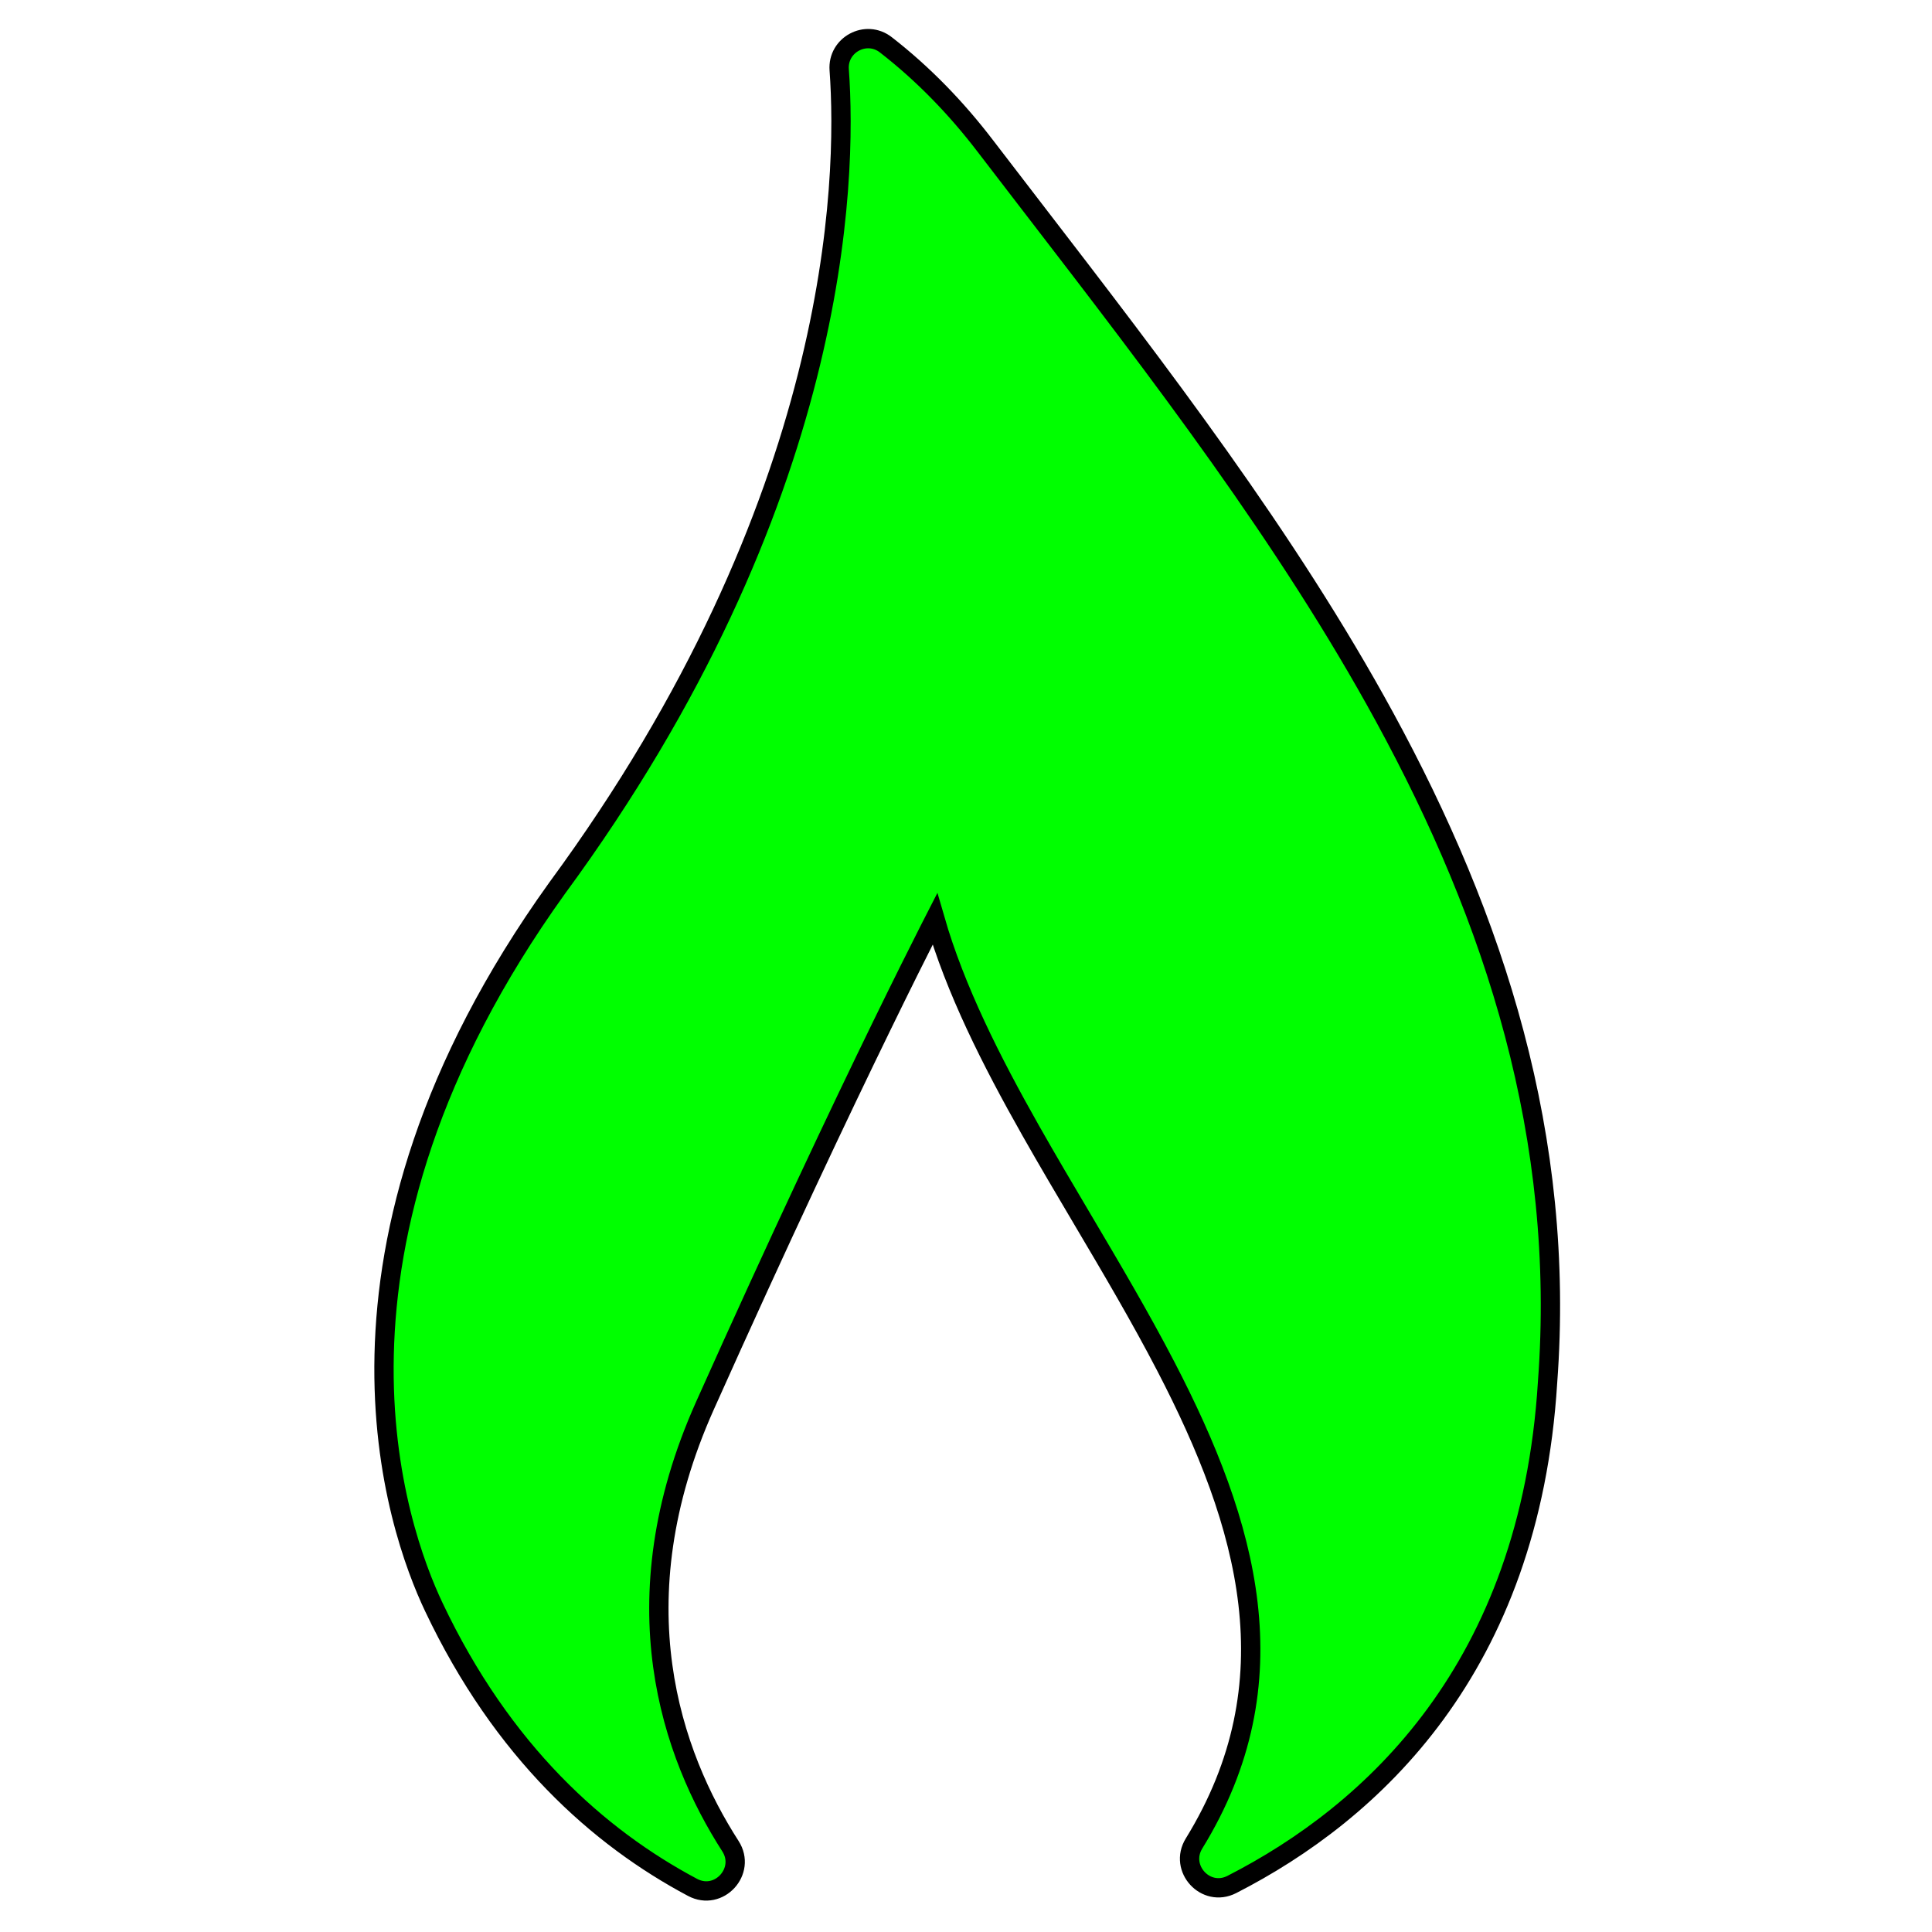
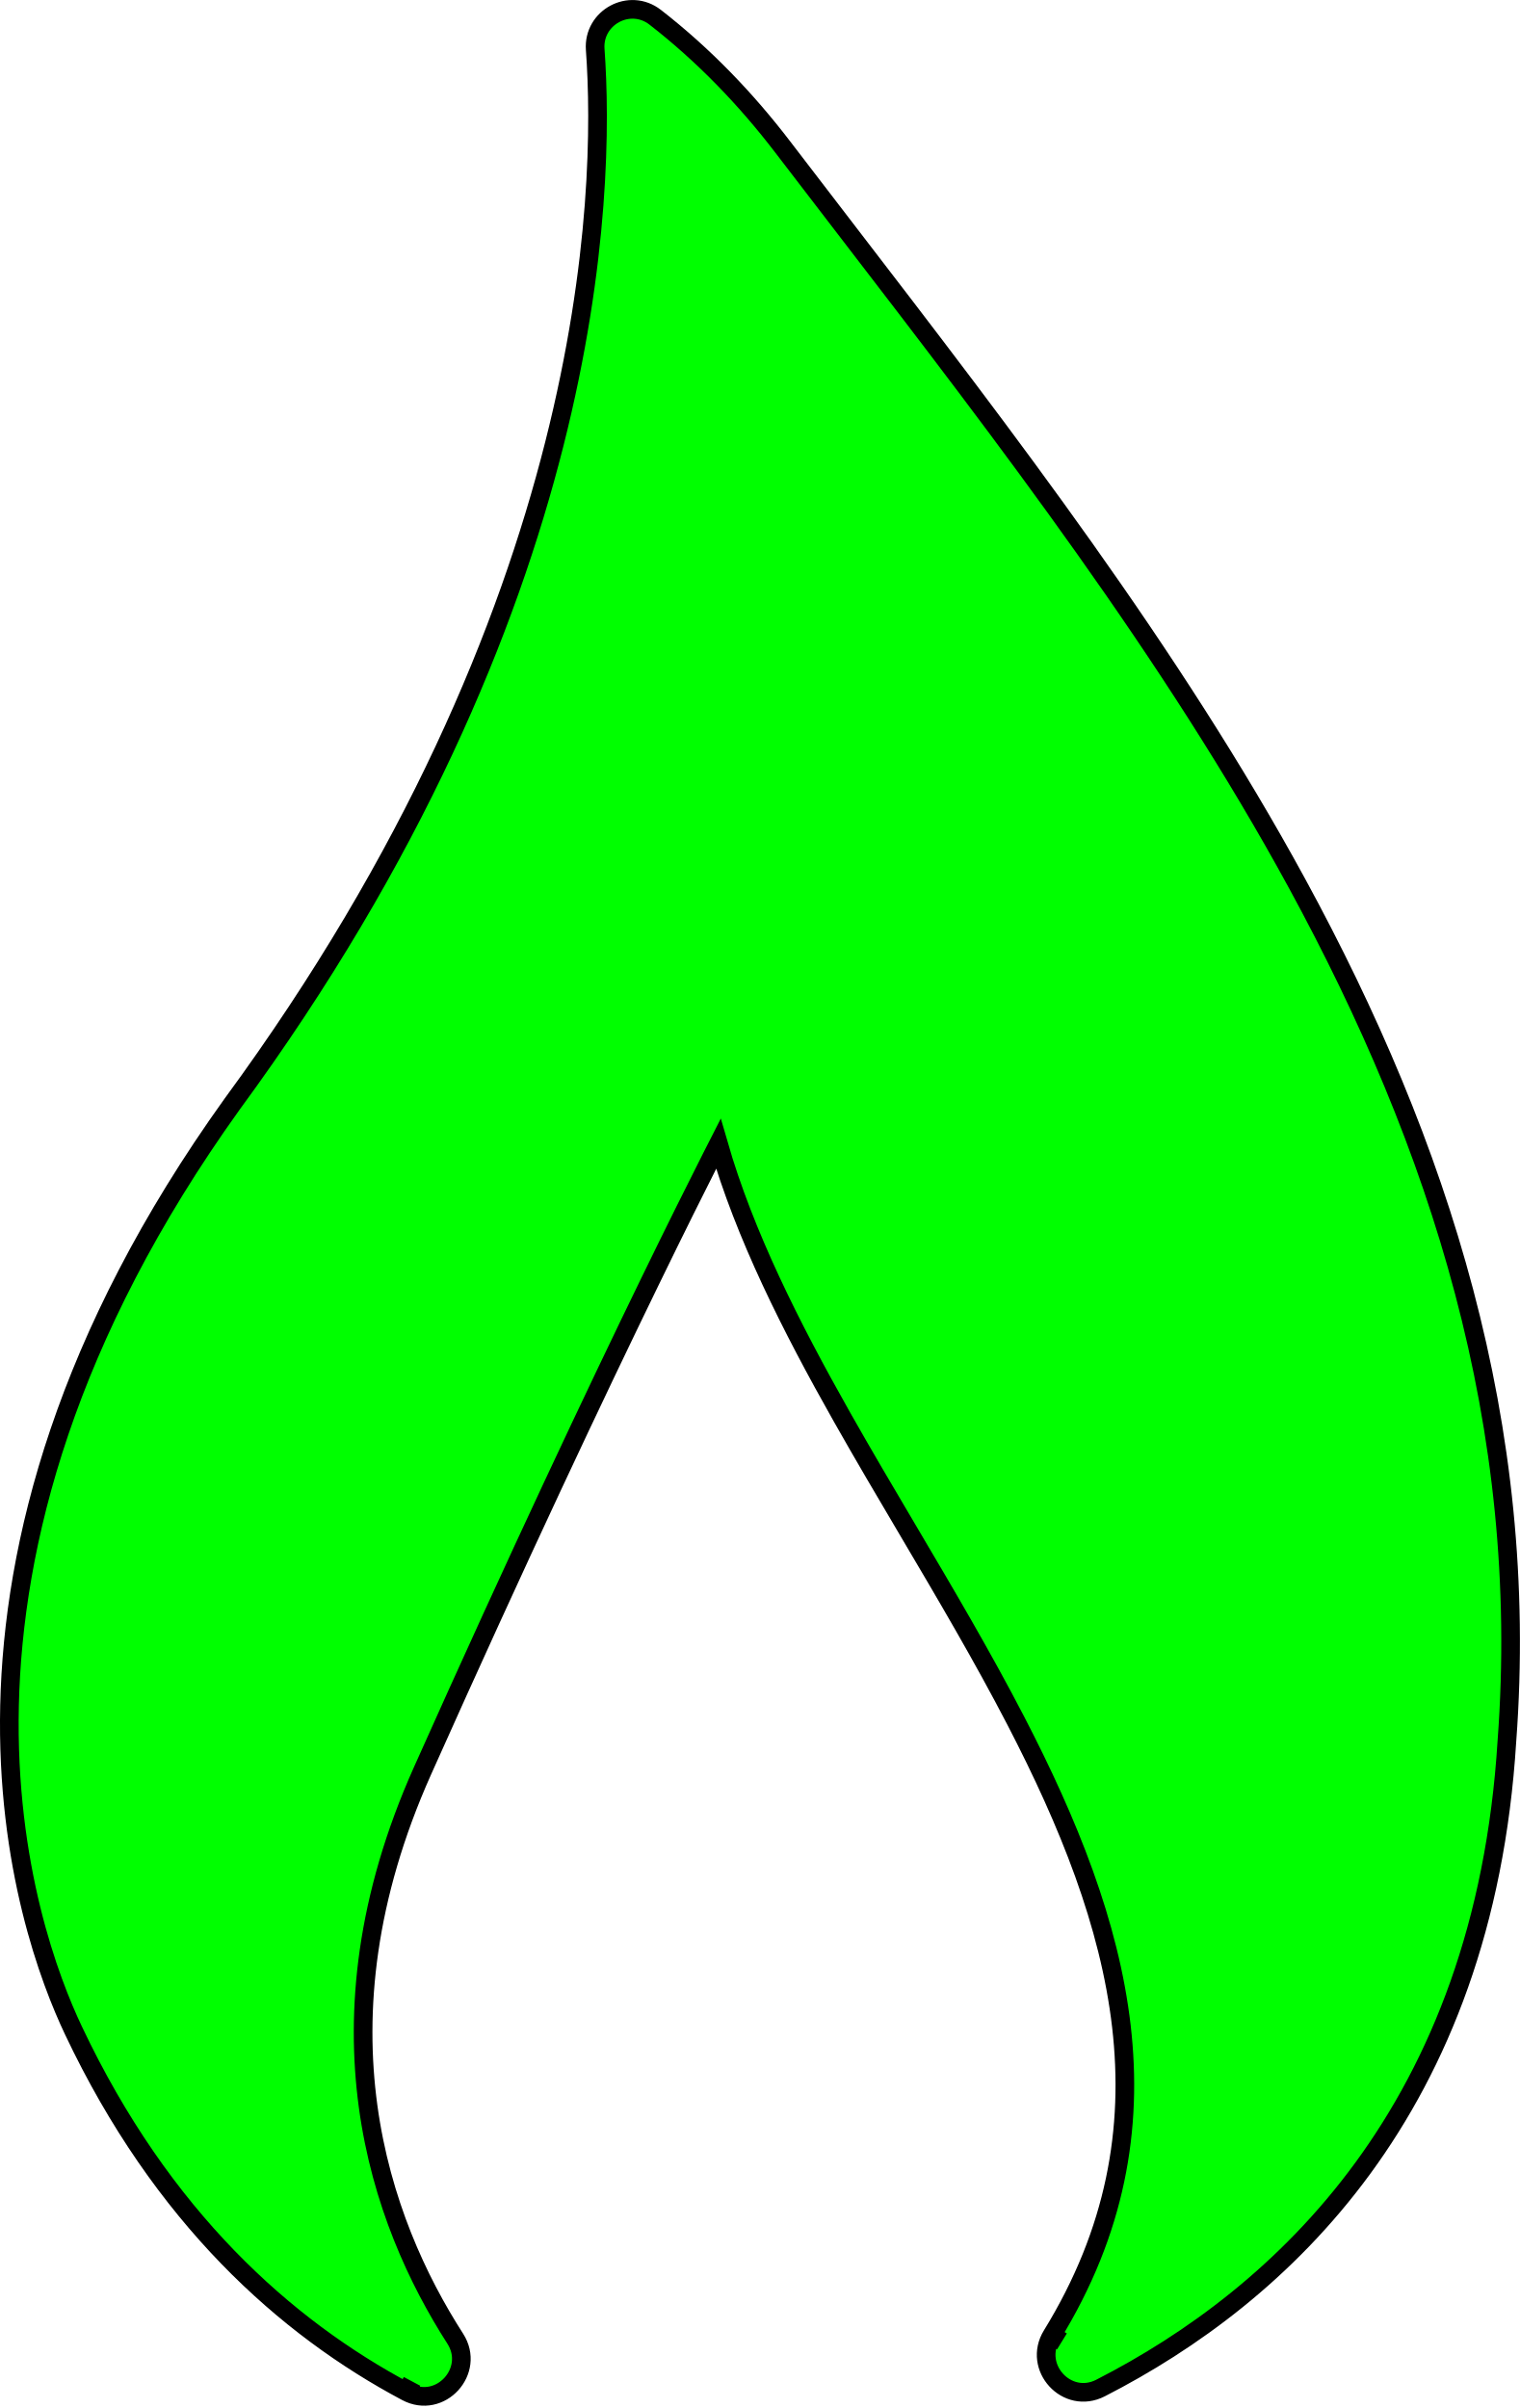
- <svg xmlns="http://www.w3.org/2000/svg" width="800" height="800" viewBox="0 0 800 800" fill="none">
-   <path d="M387.13 380.519C395.597 409.852 410.375 439.144 426.896 468.339C433.756 480.456 440.887 492.514 448.018 504.572C460.073 524.951 472.12 545.318 482.809 565.911C516.736 631.273 535.598 696.439 494.419 763.351C488.089 773.633 499.238 785.861 510.068 780.322C568.219 750.596 633.455 690.855 640.809 572.448C648.396 470.987 619.004 380.697 573.339 296.944C533.009 222.976 479.852 153.887 428.121 86.653L427.698 86.104C421.049 77.465 414.426 68.855 407.855 60.268C396.187 45.017 382.511 30.735 366.787 18.54C358.584 12.173 346.744 18.577 347.494 28.884C350.837 74.988 347.906 208.237 230.737 367.693L230.726 367.708L230.711 367.727C122.877 517.861 164.528 633.613 179.628 665.423C208.075 725.453 247.841 760.841 286.776 781.53C297.688 787.33 309.1 774.786 302.463 764.463C278.294 726.869 255.369 663.676 291.926 582.007C322.936 512.722 347.876 460.149 365.054 424.902C373.643 407.278 380.296 393.986 384.796 385.105C385.653 383.418 386.429 381.887 387.13 380.519Z" fill="#00FF00" />
-   <path d="M494.419 763.351C535.598 696.439 516.736 631.273 482.809 565.911C472.12 545.318 460.073 524.951 448.018 504.572C440.887 492.514 433.756 480.456 426.896 468.339C410.375 439.144 395.597 409.852 387.13 380.519C386.429 381.887 385.653 383.418 384.796 385.105C380.296 393.986 373.643 407.278 365.054 424.902C347.876 460.149 322.936 512.722 291.926 582.007C255.369 663.676 278.294 726.869 302.463 764.463C309.1 774.786 297.688 787.33 286.776 781.53M494.419 763.351L497.654 765.342M494.419 763.351C488.089 773.633 499.238 785.861 510.068 780.322C568.219 750.596 633.455 690.855 640.809 572.448C648.396 470.987 619.004 380.697 573.339 296.944C533.009 222.976 479.852 153.887 428.121 86.653M286.776 781.53L288.561 778.179M286.776 781.53C247.841 760.841 208.075 725.453 179.628 665.423C164.528 633.613 122.877 517.861 230.711 367.727L230.726 367.708L230.737 367.693C347.906 208.237 350.837 74.988 347.494 28.884C346.744 18.577 358.584 12.173 366.787 18.54C382.511 30.735 396.187 45.017 407.855 60.268C414.426 68.855 421.049 77.465 427.698 86.104M428.121 86.653L427.698 86.104M428.121 86.653C427.98 86.471 427.839 86.286 427.698 86.104" stroke="black" stroke-width="8" />
+ <svg xmlns="http://www.w3.org/2000/svg" width="652" height="1033" viewBox="0 0 652 1033" fill="none">
+   <path d="M308.173 490.672C319.463 529.833 339.165 568.939 361.197 607.918C370.34 624.093 379.851 640.195 389.359 656.29C405.431 683.497 421.494 710.687 435.746 738.185C480.979 825.444 506.13 912.448 451.223 1001.78C442.786 1015.51 457.649 1031.83 472.094 1024.43C549.624 984.749 636.61 904.993 646.412 746.908C656.527 611.453 617.34 490.911 556.45 379.092C502.676 280.339 431.801 188.103 362.825 98.34L362.263 97.608C353.399 86.072 344.567 74.577 335.807 63.114C320.249 42.753 302.014 23.686 281.05 7.402C270.111 -1.095 254.328 7.456 255.325 21.215C259.781 82.767 255.874 260.665 99.647 473.547L99.631 473.57L99.615 473.592C-44.166 674.032 11.37 828.572 31.505 871.037C69.434 951.182 122.453 998.429 174.368 1026.05C188.918 1033.79 204.134 1017.05 195.285 1003.26C163.058 953.074 132.493 868.707 181.235 759.671C222.582 667.174 255.832 596.981 278.74 549.925C290.193 526.397 299.061 508.653 305.062 496.796C306.203 494.542 307.24 492.5 308.173 490.672Z" fill="#00FF00" />
+   <path d="M451.223 1001.78C506.13 912.448 480.979 825.444 435.746 738.185C421.494 710.687 405.431 683.497 389.359 656.29C379.851 640.195 370.34 624.093 361.197 607.918C339.165 568.939 319.463 529.833 308.173 490.672C307.24 492.5 306.203 494.542 305.062 496.796C299.061 508.653 290.193 526.397 278.74 549.925C255.832 596.981 222.582 667.174 181.235 759.671C132.493 868.707 163.058 953.074 195.285 1003.26C204.134 1017.05 188.918 1033.79 174.368 1026.05M451.223 1001.78L455.538 1004.43M451.223 1001.78C442.786 1015.51 457.649 1031.83 472.094 1024.43C549.624 984.749 636.61 904.993 646.412 746.908C656.527 611.453 617.34 490.911 556.45 379.092C502.676 280.339 431.801 188.103 362.825 98.34M362.825 98.34L362.263 97.608M362.825 98.34C362.638 98.096 362.45 97.852 362.263 97.608M174.368 1026.05L176.747 1021.58M174.368 1026.05C122.453 998.429 69.434 951.182 31.505 871.037C11.37 828.572 -44.166 674.032 99.615 473.592L99.631 473.57L99.647 473.547C255.874 260.665 259.781 82.767 255.325 21.215C254.328 7.456 270.111 -1.095 281.05 7.402C302.014 23.686 320.249 42.753 335.807 63.114C344.567 74.577 353.399 86.072 362.263 97.608" stroke="black" stroke-width="8" />
</svg>
